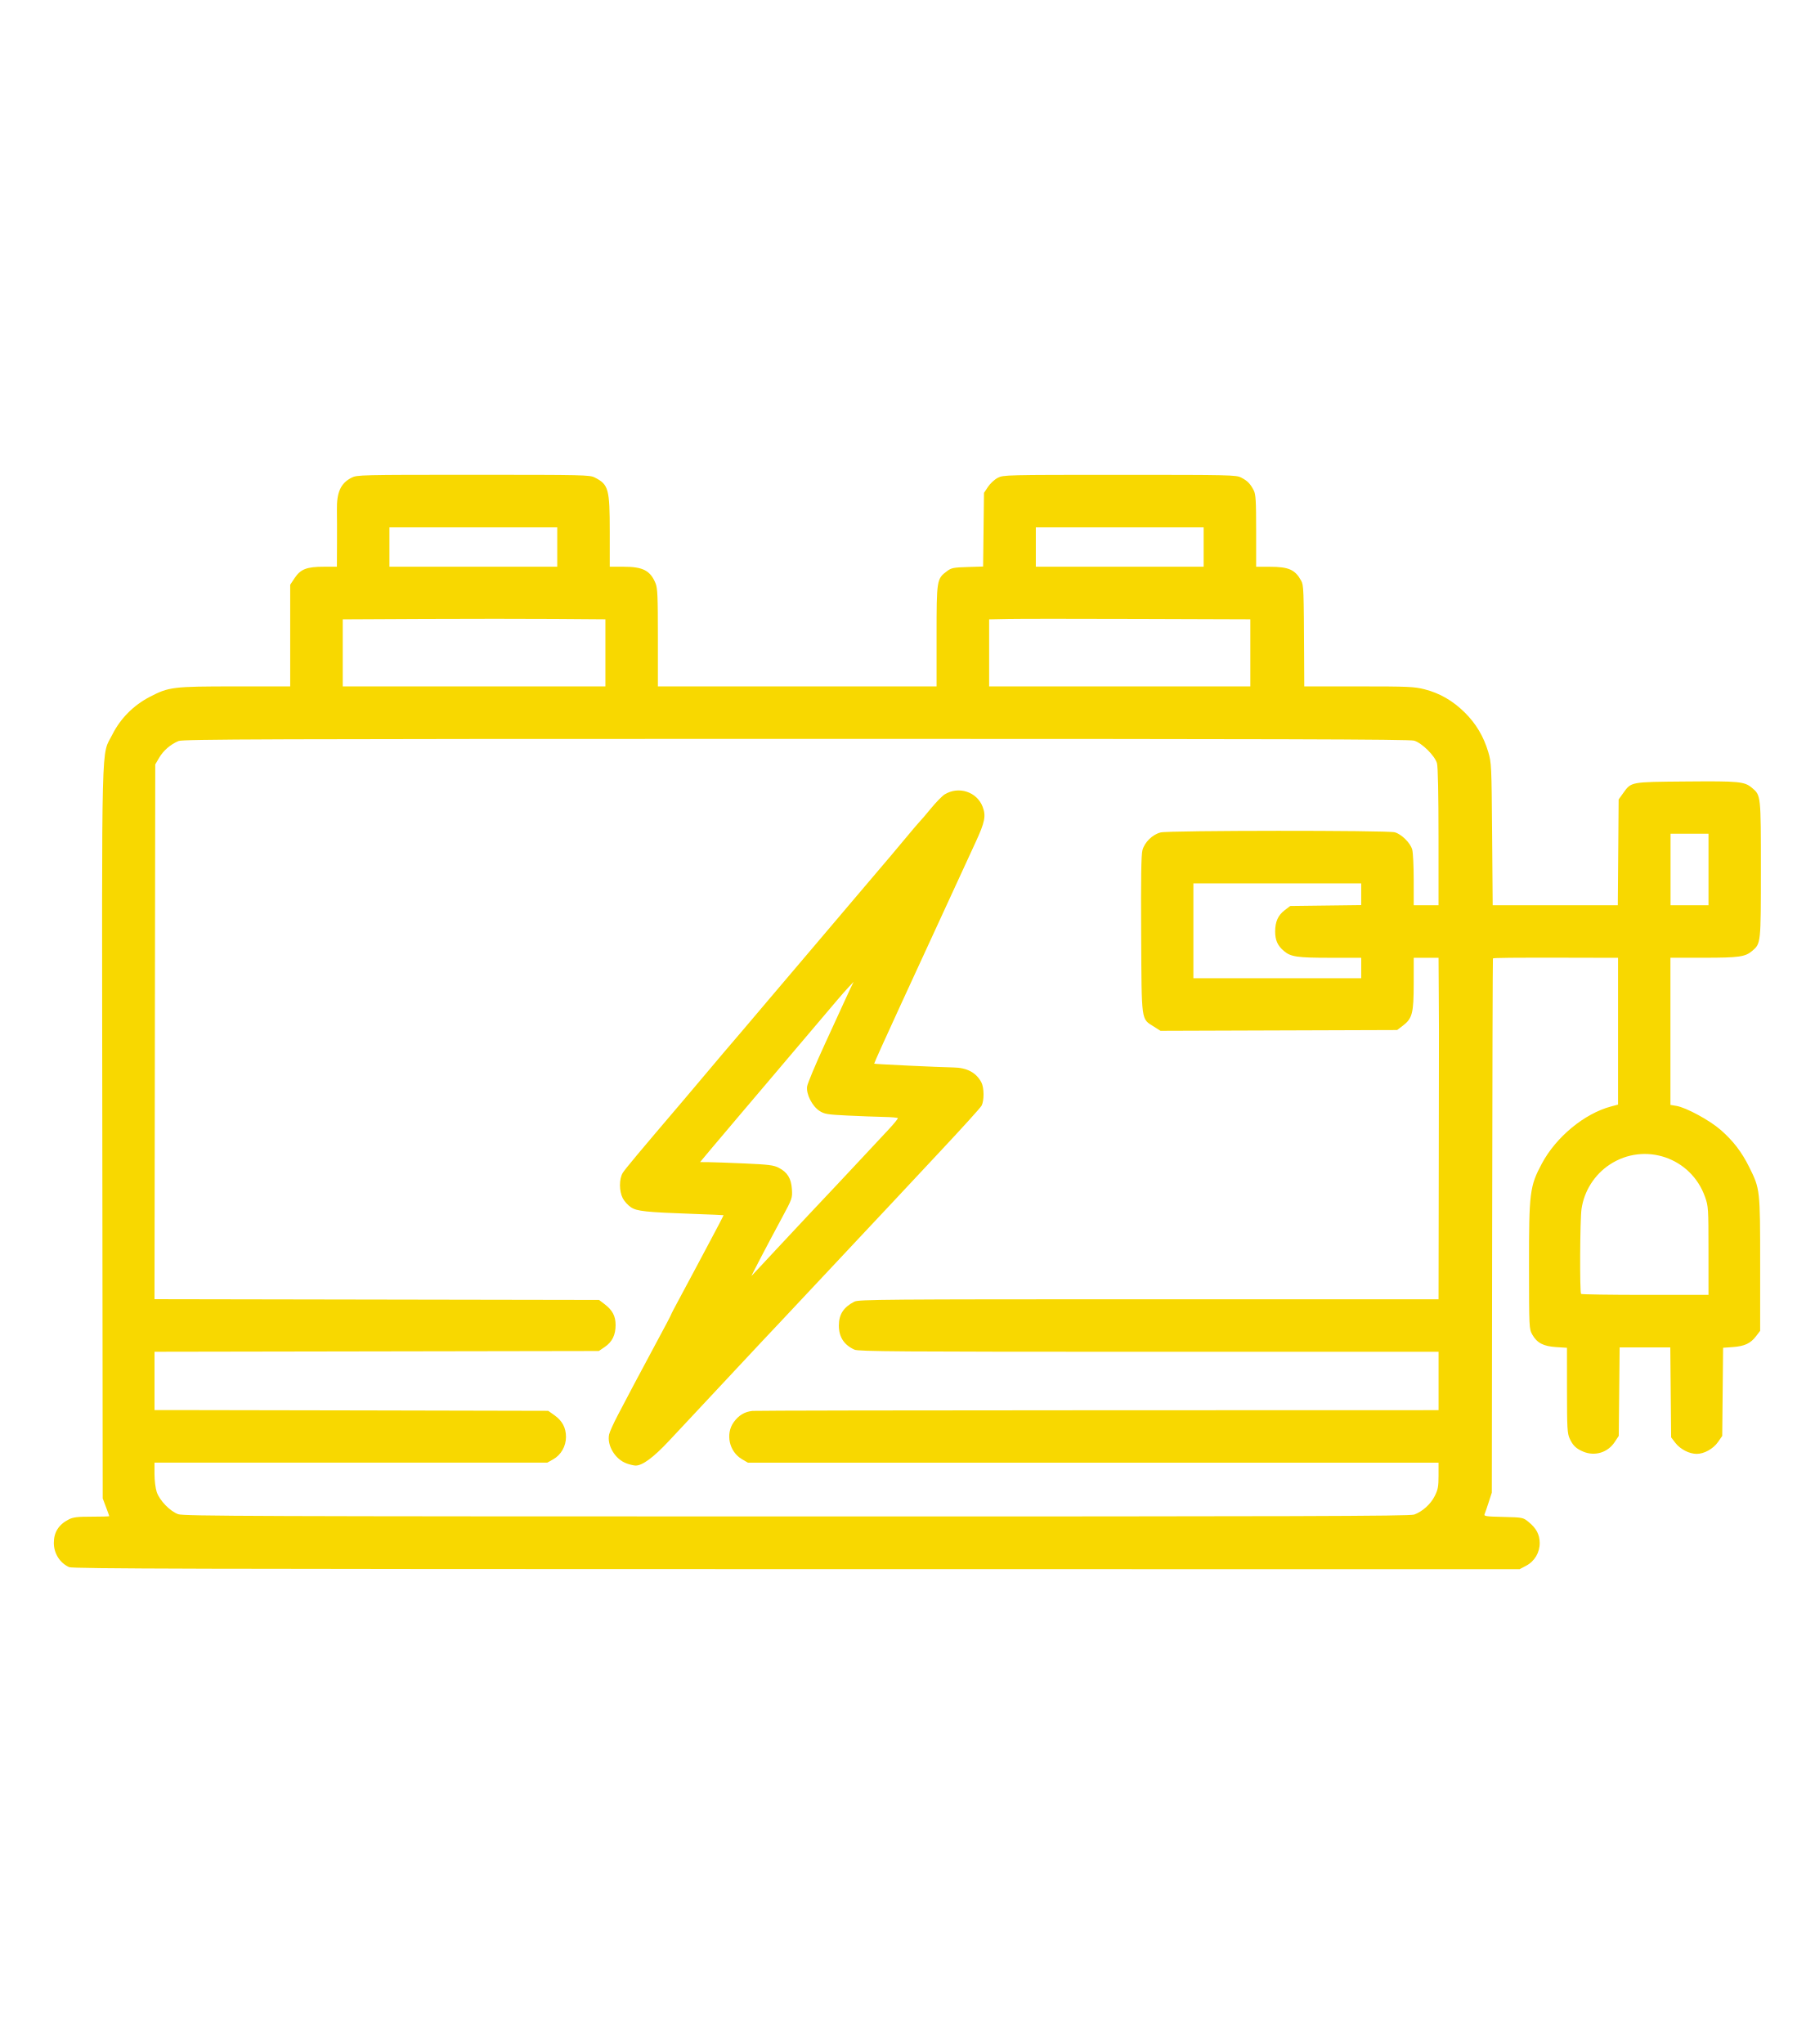
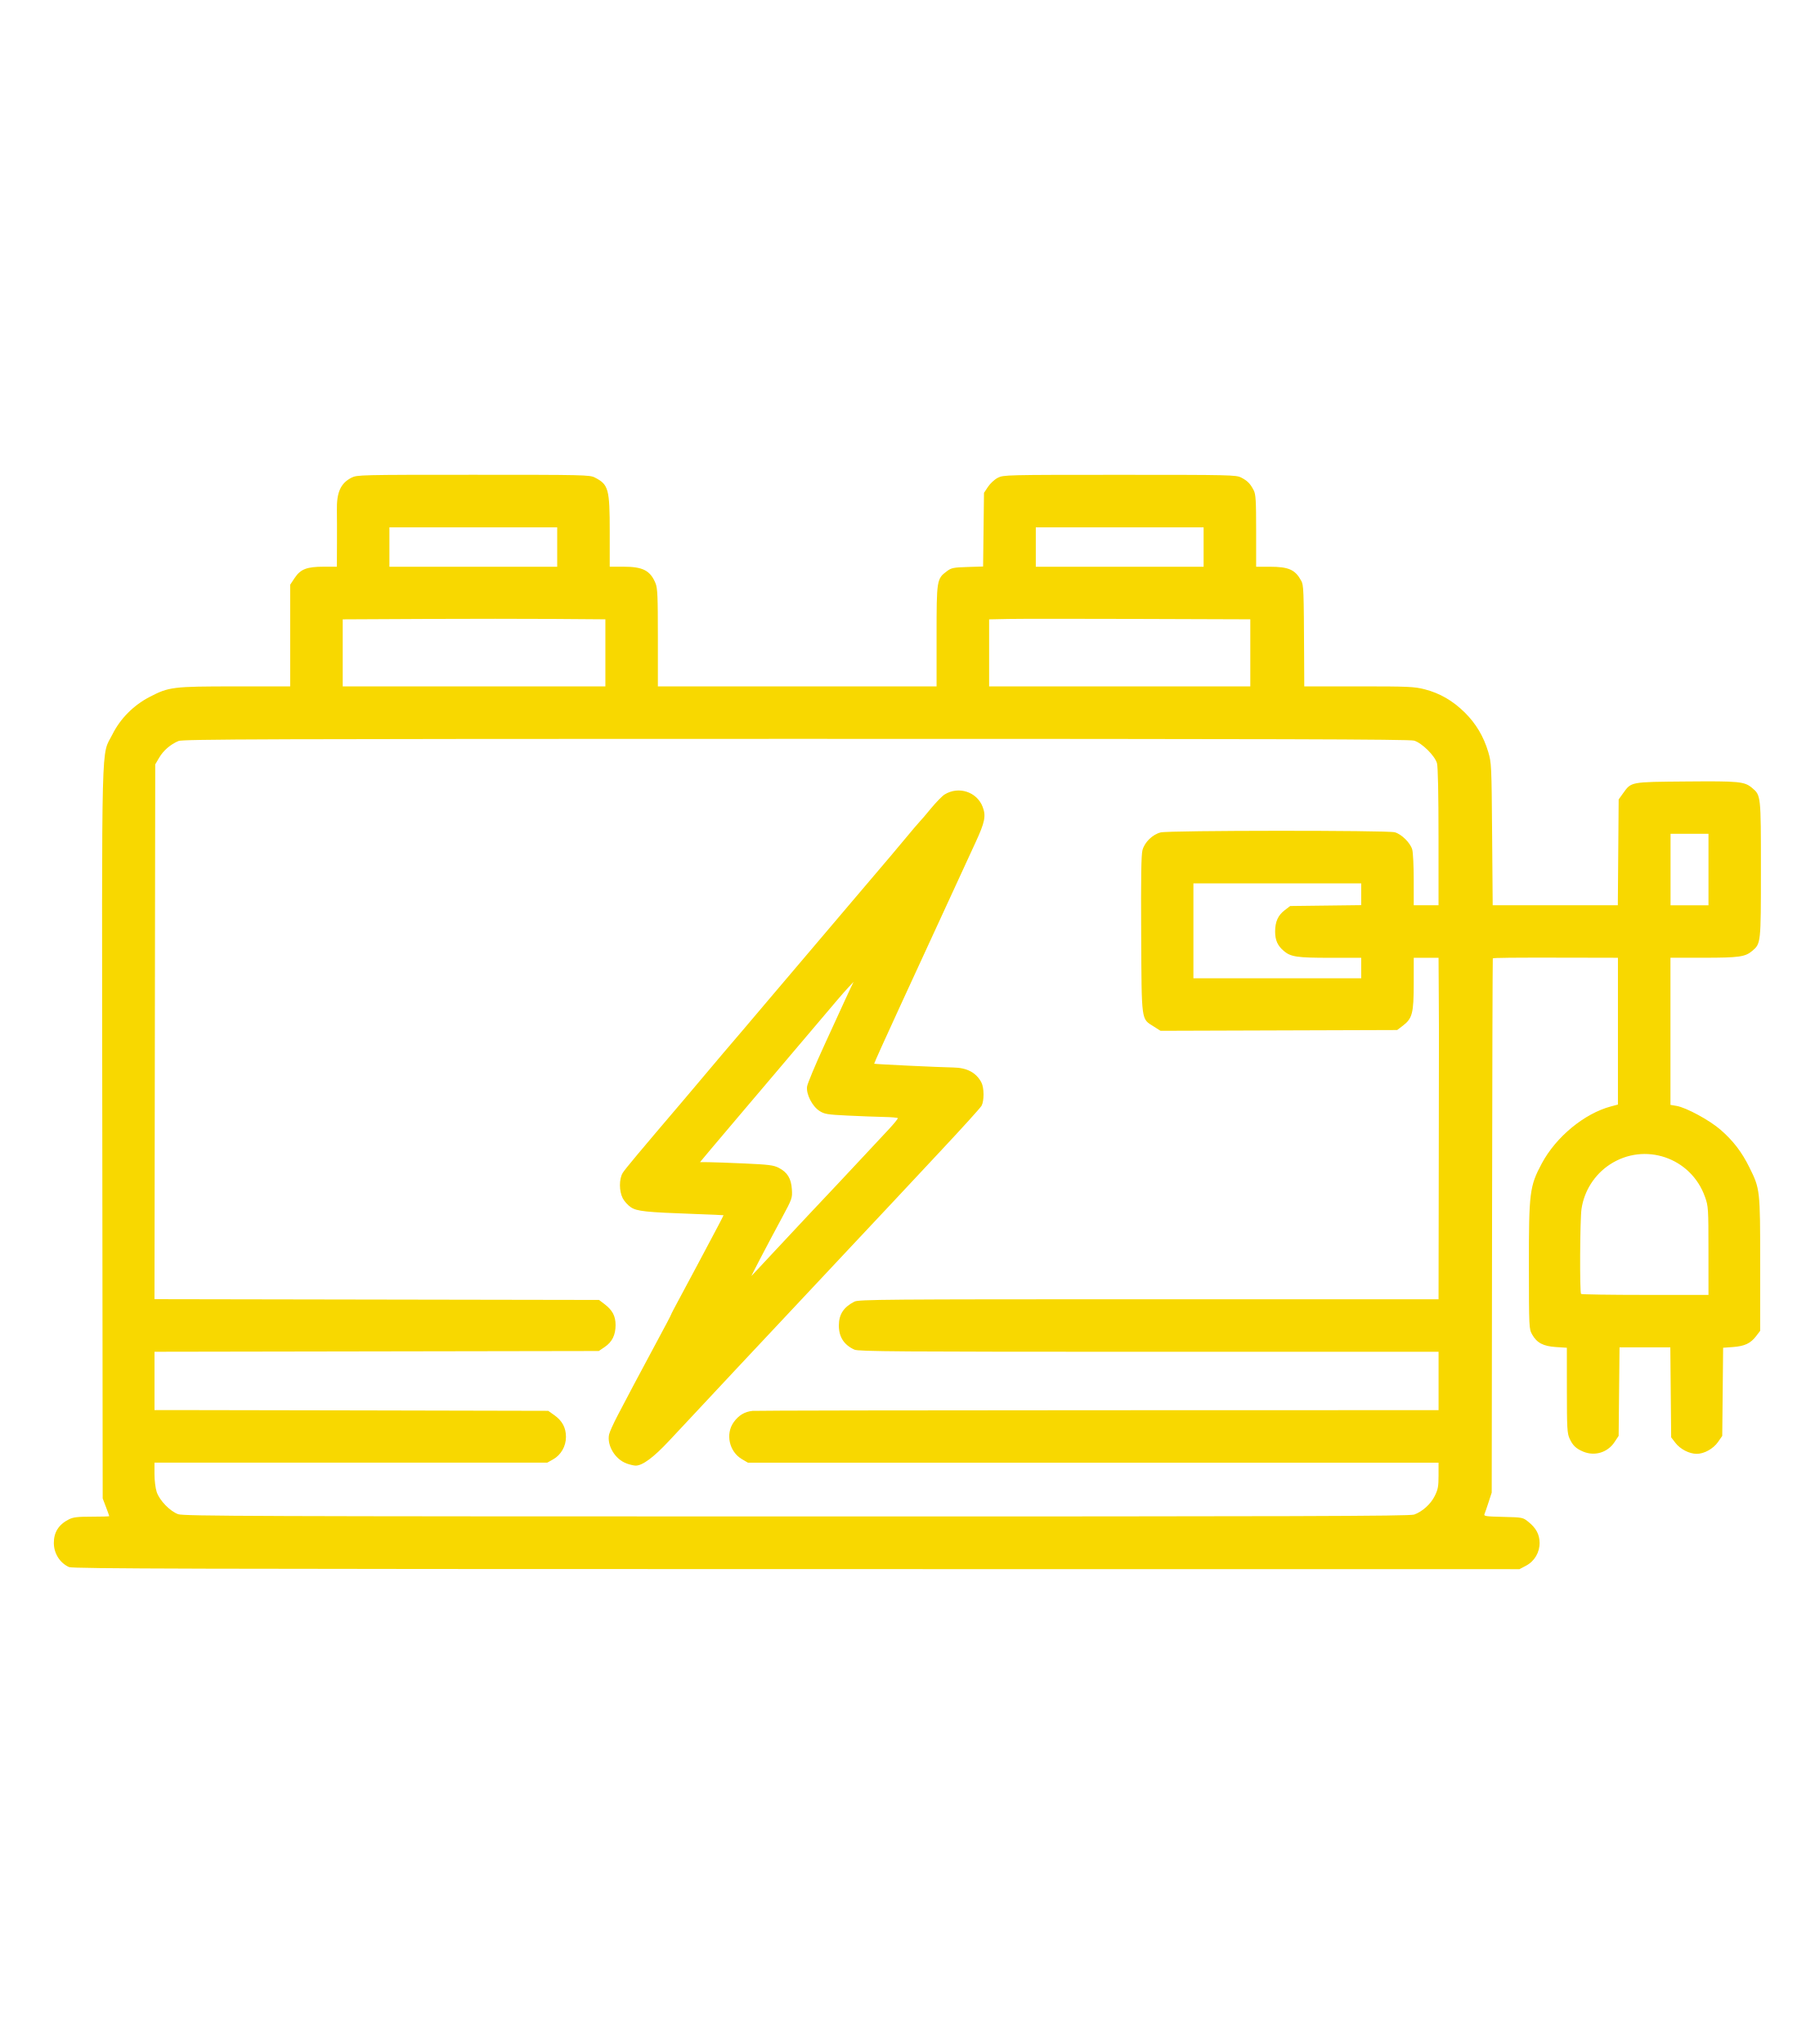
- <svg xmlns="http://www.w3.org/2000/svg" width="309" height="348" viewBox="0 0 81.756 92.075" version="1.1" id="svg5">
-   <defs id="defs5035" />
-   <path style="fill:#f8d800;fill-opacity:1;stroke-width:0.066" d="M 3.115,70.594 C 2.698,70.408 2.425,69.976 2.425,69.504 c 0,-0.482 0.218,-0.826 0.671,-1.058 0.2,-0.103 0.387,-0.125 1.035,-0.125 0.435,0 0.791,-0.01 0.791,-0.023 0,-0.012 -0.067,-0.197 -0.148,-0.411 L 4.627,67.499 4.609,51.033 C 4.589,32.614 4.55,34.111 5.066,33.08 5.422,32.37 6.016,31.771 6.738,31.396 7.613,30.941 7.776,30.921 10.592,30.92 l 2.481,-9.71e-4 V 26.341 l 0.199,-0.301 c 0.266,-0.401 0.548,-0.511 1.314,-0.511 h 0.59 l 0.005,-1.035 c 0.003,-0.569 7.89e-4,-1.247 -0.004,-1.506 -0.015,-0.81 0.168,-1.219 0.66,-1.47 0.247,-0.126 0.408,-0.13 5.485,-0.13 5.003,0 5.242,0.005 5.475,0.124 0.617,0.315 0.671,0.511 0.671,2.437 v 1.58 h 0.627 c 0.867,0 1.2,0.173 1.437,0.748 0.089,0.216 0.105,0.587 0.105,2.449 v 2.194 h 6.277 6.277 v -2.27 c 0,-2.536 0.006,-2.577 0.47,-2.922 0.197,-0.147 0.295,-0.167 0.923,-0.186 l 0.703,-0.022 0.02,-1.659 0.02,-1.659 0.181,-0.273 c 0.099,-0.15 0.298,-0.333 0.441,-0.406 0.255,-0.13 0.373,-0.133 5.491,-0.133 5.003,0 5.242,0.005 5.475,0.124 0.279,0.142 0.413,0.28 0.565,0.579 0.09,0.177 0.107,0.467 0.107,1.824 v 1.614 h 0.62 c 0.841,0 1.135,0.13 1.407,0.624 0.114,0.206 0.12,0.36 0.135,3.533 l 0.006,1.232 h 2.454 c 2.238,0 2.5,0.012 2.968,0.131 0.683,0.175 1.27,0.514 1.806,1.043 0.507,0.501 0.851,1.078 1.061,1.783 0.142,0.475 0.148,0.608 0.173,3.697 l 0.026,3.204 h 2.818 2.818 l 0.019,-2.383 0.019,-2.383 0.197,-0.275 c 0.377,-0.524 0.309,-0.512 2.84,-0.534 2.406,-0.021 2.63,10e-4 2.976,0.292 0.395,0.332 0.395,0.334 0.395,3.671 0,3.336 -6.58e-4,3.339 -0.394,3.671 -0.318,0.267 -0.59,0.305 -2.186,0.306 l -1.495,3.66e-4 v 3.314 3.314 l 0.271,0.046 c 0.439,0.074 1.492,0.645 1.991,1.08 0.562,0.49 0.95,0.996 1.289,1.68 0.489,0.986 0.491,1.009 0.491,4.376 v 2.996 l -0.184,0.241 c -0.248,0.325 -0.519,0.452 -1.044,0.49 l -0.441,0.032 -0.02,1.986 -0.02,1.986 -0.188,0.271 c -0.214,0.308 -0.63,0.54 -0.967,0.537 -0.333,-0.002 -0.741,-0.214 -0.956,-0.496 l -0.19,-0.248 -0.019,-2.026 -0.019,-2.026 H 74.106 72.962 l -0.02,1.993 -0.02,1.993 -0.185,0.28 c -0.311,0.47 -0.891,0.647 -1.409,0.431 -0.326,-0.136 -0.473,-0.276 -0.616,-0.589 -0.108,-0.236 -0.121,-0.461 -0.122,-2.177 l -0.001,-1.914 -0.485,-0.031 c -0.577,-0.037 -0.866,-0.188 -1.078,-0.565 -0.142,-0.253 -0.145,-0.297 -0.147,-3.076 -0.003,-3.325 0.032,-3.604 0.579,-4.627 0.643,-1.202 1.918,-2.253 3.12,-2.573 l 0.312,-0.083 v -3.306 -3.306 l -2.284,-0.005 c -2.472,-0.005 -3.324,0.003 -3.353,0.033 -0.01,0.01 -0.026,5.429 -0.034,12.041 l -0.015,12.022 -0.139,0.427 c -0.076,0.235 -0.16,0.477 -0.185,0.537 -0.042,0.099 0.041,0.112 0.84,0.131 0.88,0.021 0.888,0.023 1.139,0.226 0.345,0.279 0.497,0.562 0.502,0.935 0.007,0.437 -0.228,0.835 -0.611,1.038 L 68.455,70.687 35.884,70.684 C 8.817,70.682 3.279,70.667 3.115,70.594 Z M 63.699,68.229 c 0.378,-0.135 0.751,-0.471 0.936,-0.843 0.144,-0.288 0.169,-0.429 0.169,-0.919 v -0.579 c -10.371,0 -20.742,0 -31.112,0 L 33.423,65.731 c -0.576,-0.337 -0.752,-1.14 -0.368,-1.67 0.223,-0.308 0.49,-0.468 0.843,-0.505 0.134,-0.014 7.142,-0.027 15.575,-0.029 l 15.332,-0.004 V 62.207 60.893 H 51.755 c -11.241,0 -13.079,-0.013 -13.261,-0.095 -0.472,-0.212 -0.705,-0.571 -0.705,-1.088 0,-0.501 0.215,-0.83 0.703,-1.077 0.192,-0.097 1.371,-0.106 13.261,-0.106 h 13.051 l 0.009,-5.949 c 0.005,-3.272 0.009,-6.037 0.009,-6.146 0,-0.108 -0.004,-0.892 -0.009,-1.742 l -0.009,-1.545 h -0.559 -0.559 l -0.001,1.167 c -0.002,1.335 -0.062,1.567 -0.496,1.897 l -0.249,0.19 -5.331,0.018 -5.331,0.018 -0.307,-0.195 c -0.569,-0.361 -0.542,-0.159 -0.564,-4.146 -0.014,-2.555 0.002,-3.593 0.058,-3.797 0.1,-0.363 0.453,-0.706 0.821,-0.799 0.369,-0.093 10.212,-0.099 10.546,-0.006 0.305,0.085 0.703,0.479 0.786,0.779 0.037,0.132 0.067,0.751 0.067,1.374 l 3.7e-4,1.134 h 0.559 0.559 l -6.57e-4,-3.073 c 0,-1.945 -0.026,-3.164 -0.069,-3.322 -0.094,-0.338 -0.675,-0.913 -1.029,-1.02 -0.212,-0.064 -6.183,-0.081 -27.852,-0.08 -23.928,9.4e-4 -27.612,0.014 -27.81,0.096 -0.361,0.151 -0.68,0.426 -0.872,0.753 l -0.177,0.302 -0.017,12.044 -0.017,12.044 c 6.676,0.012 13.351,0.023 20.027,0.035 l 0.247,0.188 c 0.358,0.273 0.498,0.539 0.498,0.943 3.3e-4,0.446 -0.156,0.762 -0.488,0.987 l -0.268,0.182 c -6.672,0.011 -13.344,0.023 -20.015,0.034 0,0.876 0,1.752 0,2.628 l 1.528,-1.31e-4 c 5.764,0.008 10.237,0.02 16.208,0.033 l 0.278,0.197 c 0.355,0.252 0.522,0.565 0.522,0.979 0,0.418 -0.225,0.812 -0.578,1.01 l -0.262,0.147 c -5.899,0 -11.798,0 -17.697,0 v 0.514 c 0,0.293 0.044,0.643 0.102,0.815 0.13,0.38 0.601,0.865 0.967,0.995 0.245,0.087 3.545,0.099 27.852,0.101 22.596,0.002 27.618,-0.013 27.816,-0.084 z M 28.225,65.921 c -0.511,-0.181 -0.89,-0.81 -0.786,-1.304 0.024,-0.114 0.2,-0.504 0.39,-0.865 0.19,-0.362 0.517,-0.983 0.726,-1.38 0.209,-0.398 0.671,-1.262 1.027,-1.92 0.356,-0.658 0.647,-1.212 0.647,-1.23 0,-0.018 0.174,-0.352 0.386,-0.742 0.212,-0.39 0.541,-1.005 0.731,-1.366 0.19,-0.362 0.457,-0.864 0.594,-1.117 0.267,-0.494 0.655,-1.238 0.655,-1.256 0,-0.006 -0.599,-0.032 -1.331,-0.058 -2.177,-0.078 -2.57,-0.119 -2.844,-0.302 -0.131,-0.087 -0.295,-0.268 -0.365,-0.403 -0.167,-0.321 -0.169,-0.87 -0.003,-1.142 0.102,-0.168 0.736,-0.927 2.715,-3.249 0.108,-0.127 0.319,-0.377 0.47,-0.556 1.103,-1.311 1.739,-2.061 2.312,-2.727 0.145,-0.168 0.633,-0.745 1.085,-1.281 0.452,-0.536 1.369,-1.617 2.038,-2.4 0.669,-0.784 1.497,-1.76 1.84,-2.169 0.343,-0.409 0.841,-0.994 1.105,-1.301 0.264,-0.306 0.766,-0.901 1.115,-1.322 0.349,-0.421 0.668,-0.795 0.707,-0.831 0.04,-0.036 0.263,-0.297 0.495,-0.579 0.232,-0.282 0.511,-0.568 0.62,-0.635 0.629,-0.389 1.454,-0.12 1.713,0.558 0.157,0.41 0.102,0.686 -0.316,1.591 -0.197,0.426 -0.766,1.662 -1.265,2.746 -0.499,1.085 -1.451,3.152 -2.116,4.594 -0.665,1.442 -1.201,2.63 -1.19,2.64 0.021,0.02 2.969,0.161 3.568,0.17 0.615,0.009 1.032,0.233 1.264,0.678 0.123,0.236 0.127,0.817 0.007,1.043 -0.048,0.091 -0.888,1.018 -1.866,2.061 -0.978,1.042 -2.011,2.147 -2.295,2.454 -0.284,0.307 -0.77,0.825 -1.081,1.151 -0.31,0.326 -1.17,1.243 -1.911,2.038 -0.741,0.795 -1.601,1.711 -1.911,2.037 -0.31,0.325 -1.212,1.287 -2.004,2.136 -0.792,0.85 -1.636,1.752 -1.874,2.005 -0.238,0.253 -0.75,0.8 -1.138,1.216 -0.699,0.749 -1.203,1.121 -1.511,1.115 -0.077,-0.002 -0.259,-0.045 -0.403,-0.096 z m 6.673,-9.564 c 0.556,-0.597 1.219,-1.306 1.474,-1.576 1.293,-1.371 1.585,-1.681 2.372,-2.525 0.469,-0.502 1.049,-1.123 1.289,-1.38 0.24,-0.257 0.426,-0.486 0.412,-0.509 -0.014,-0.023 -0.299,-0.046 -0.634,-0.053 -0.335,-0.007 -1.068,-0.035 -1.628,-0.062 -0.92,-0.045 -1.043,-0.066 -1.267,-0.21 -0.328,-0.211 -0.604,-0.754 -0.558,-1.098 0.018,-0.135 0.373,-0.984 0.789,-1.888 0.416,-0.904 0.822,-1.791 0.904,-1.972 0.082,-0.181 0.205,-0.447 0.275,-0.592 l 0.127,-0.263 -0.217,0.231 c -0.12,0.127 -0.355,0.393 -0.522,0.592 -1.642,1.939 -1.994,2.354 -2.118,2.497 -0.078,0.09 -0.392,0.46 -0.696,0.822 -0.304,0.362 -0.969,1.146 -1.478,1.742 -0.509,0.597 -1.141,1.344 -1.404,1.66 l -0.48,0.575 0.381,0.003 c 0.21,0.002 0.946,0.028 1.636,0.059 1.07,0.048 1.294,0.076 1.523,0.193 0.393,0.201 0.565,0.48 0.596,0.968 0.025,0.4 0.018,0.422 -0.465,1.317 -0.63,1.168 -1.394,2.63 -1.353,2.587 0.017,-0.018 0.486,-0.521 1.042,-1.117 z m 42.066,-0.016 c -0.001,-1.915 -0.007,-2.005 -0.155,-2.424 -0.627,-1.777 -2.725,-2.49 -4.292,-1.458 -0.687,0.452 -1.155,1.189 -1.273,2.005 -0.069,0.476 -0.085,3.755 -0.019,3.822 0.024,0.024 1.326,0.044 2.892,0.044 h 2.848 l -0.001,-1.988 z M 61.321,43.605 v -0.46 l -1.397,-3.95e-4 c -1.496,-3.94e-4 -1.772,-0.041 -2.087,-0.306 -0.282,-0.237 -0.394,-0.487 -0.394,-0.876 0,-0.443 0.13,-0.732 0.431,-0.962 l 0.248,-0.189 1.599,-0.02 1.599,-0.02 V 40.283 39.793 h -3.78 -3.78 v 2.136 2.136 h 3.78 3.78 z m 15.644,-4.437 v -1.61 h -0.855 -0.855 v 1.61 1.61 h 0.855 0.855 z m -49.693,-9.76 v -1.511 l -2.284,-0.017 c -1.256,-0.009 -3.918,-0.009 -5.916,2.63e-4 l -3.632,0.018 v 1.511 1.511 h 5.916 5.916 v -1.511 z m 29.053,-4.4e-5 v -1.511 l -5.012,-0.017 c -2.757,-0.009 -5.404,-0.009 -5.883,0.001 l -0.871,0.018 v 1.51 1.51 h 5.883 5.883 v -1.511 z M 25.103,24.642 v -0.887 h -3.78 -3.78 v 0.887 0.887 h 3.78 3.78 z m 29.119,0 v -0.887 h -3.78 -3.78 v 0.887 0.887 h 3.78 3.78 z" id="path2547" />
+ <svg xmlns="http://www.w3.org/2000/svg" width="309" height="348" version="1.1" viewBox="0 0 81.756 92.075">
+   <path d="m3.115 70.594c-0.417-0.186-0.69-0.618-0.69-1.09 0-0.482 0.218-0.826 0.671-1.058 0.2-0.102 0.387-0.125 1.035-0.125 0.435 0 0.791-0.01 0.791-0.023 0-0.012-0.067-0.197-0.148-0.411l-0.148-0.388-0.018-16.466c-0.02-18.419-0.058-16.922 0.457-17.953 0.355-0.71 0.95-1.309 1.672-1.684 0.875-0.455 1.038-0.475 3.854-0.476l2.481-9.71e-4v-4.579l0.199-0.301c0.266-0.401 0.548-0.511 1.314-0.511h0.59l0.005-1.035c0.003-0.569 7.89e-4 -1.247-0.004-1.506-0.015-0.81 0.168-1.219 0.66-1.47 0.247-0.126 0.408-0.13 5.485-0.13 5.003 0 5.242 0.005 5.475 0.124 0.617 0.315 0.671 0.511 0.671 2.437v1.58h0.627c0.867 0 1.2 0.173 1.437 0.748 0.089 0.216 0.105 0.587 0.105 2.449v2.194h12.555v-2.27c0-2.536 0.006-2.577 0.47-2.922 0.197-0.147 0.295-0.167 0.923-0.186l0.703-0.022 0.02-1.659 0.02-1.659 0.181-0.273c0.099-0.15 0.298-0.333 0.441-0.406 0.255-0.13 0.373-0.133 5.491-0.133 5.003 0 5.242 0.005 5.475 0.124 0.279 0.142 0.413 0.28 0.565 0.579 0.09 0.177 0.107 0.467 0.107 1.824v1.614h0.62c0.841 0 1.135 0.13 1.407 0.624 0.114 0.206 0.12 0.36 0.135 3.533l0.006 1.232h2.454c2.238 0 2.5 0.012 2.968 0.131 0.683 0.175 1.27 0.514 1.806 1.044 0.507 0.501 0.851 1.079 1.061 1.783 0.142 0.475 0.148 0.608 0.173 3.697l0.026 3.204h5.637l0.019-2.383 0.019-2.383 0.197-0.275c0.377-0.524 0.309-0.512 2.84-0.534 2.406-0.021 2.63 1e-3 2.976 0.292 0.395 0.332 0.395 0.334 0.395 3.671 0 3.336-6.58e-4 3.339-0.394 3.671-0.318 0.267-0.59 0.305-2.186 0.306l-1.495 3.66e-4v6.627l0.271 0.046c0.439 0.074 1.492 0.645 1.991 1.08 0.562 0.49 0.95 0.996 1.289 1.68 0.489 0.986 0.491 1.009 0.491 4.376v2.996l-0.184 0.241c-0.248 0.325-0.519 0.452-1.044 0.49l-0.441 0.032-0.04 3.971-0.188 0.271c-0.214 0.308-0.63 0.54-0.967 0.537-0.333-0.002-0.741-0.214-0.956-0.496l-0.19-0.248-0.019-2.026-0.019-2.026h-2.288l-0.02 1.993-0.02 1.993-0.185 0.28c-0.311 0.47-0.891 0.647-1.409 0.431-0.326-0.136-0.473-0.276-0.616-0.589-0.108-0.236-0.121-0.461-0.122-2.177l-0.001-1.914-0.485-0.031c-0.577-0.037-0.866-0.188-1.078-0.565-0.142-0.253-0.144-0.297-0.147-3.076-0.003-3.325 0.032-3.604 0.579-4.627 0.643-1.202 1.918-2.253 3.12-2.573l0.312-0.083v-6.612l-2.284-0.005c-2.472-0.005-3.324 0.003-3.353 0.033-0.01 0.01-0.026 5.429-0.034 12.041l-0.015 12.022-0.139 0.427c-0.076 0.235-0.16 0.477-0.185 0.537-0.042 0.099 0.041 0.112 0.84 0.131 0.88 0.021 0.888 0.023 1.139 0.226 0.345 0.279 0.497 0.562 0.502 0.935 0.007 0.437-0.228 0.835-0.611 1.038l-0.295 0.156-32.571-0.003c-27.066-0.002-32.604-0.017-32.768-0.091zm60.583-2.365c0.378-0.135 0.751-0.471 0.936-0.843 0.144-0.288 0.17-0.429 0.17-0.919v-0.579h-31.112l-0.269-0.158c-0.576-0.337-0.752-1.139-0.368-1.67 0.223-0.308 0.49-0.468 0.843-0.505 0.134-0.014 7.142-0.027 15.575-0.029l15.332-0.004v-2.629h-13.05c-11.241 0-13.079-0.013-13.261-0.095-0.472-0.212-0.705-0.571-0.705-1.088 0-0.501 0.215-0.83 0.703-1.077 0.192-0.097 1.371-0.106 13.261-0.106h13.051l9e-3 -5.949c5e-3 -3.272 9e-3 -6.037 9e-3 -6.146 0-0.108-4e-3 -0.892-9e-3 -1.742l-9e-3 -1.545h-1.117l-0.001 1.167c-0.002 1.335-0.062 1.567-0.496 1.897l-0.249 0.19-10.662 0.035-0.307-0.195c-0.569-0.361-0.542-0.159-0.564-4.146-0.014-2.555 0.002-3.593 0.058-3.797 0.1-0.363 0.453-0.706 0.821-0.799 0.369-0.093 10.212-0.099 10.546-0.006 0.305 0.085 0.703 0.479 0.786 0.779 0.037 0.132 0.067 0.751 0.067 1.374l3.7e-4 1.134h1.117l-6.57e-4 -3.073c0-1.945-0.026-3.164-0.069-3.322-0.094-0.338-0.675-0.913-1.03-1.02-0.212-0.064-6.183-0.081-27.852-0.08-23.928 9.4e-4 -27.612 0.014-27.81 0.096-0.361 0.151-0.68 0.426-0.872 0.753l-0.177 0.302-0.034 24.089c6.676 0.012 13.351 0.023 20.027 0.035l0.247 0.188c0.358 0.273 0.498 0.539 0.498 0.943 3.3e-4 0.446-0.156 0.762-0.488 0.987l-0.268 0.182c-6.672 0.011-13.344 0.023-20.015 0.034v2.628l1.528-1.31e-4c5.764 0.008 10.237 0.02 16.208 0.033l0.278 0.197c0.355 0.252 0.522 0.565 0.522 0.979 0 0.418-0.225 0.812-0.578 1.01l-0.262 0.147h-17.697v0.514c0 0.293 0.044 0.643 0.102 0.815 0.13 0.38 0.601 0.865 0.967 0.995 0.245 0.087 3.545 0.099 27.852 0.101 22.596 0.002 27.618-0.013 27.816-0.084zm-35.474-2.307c-0.511-0.181-0.89-0.81-0.786-1.304 0.024-0.114 0.2-0.504 0.39-0.865 0.19-0.362 0.517-0.983 0.726-1.38 0.209-0.398 0.671-1.262 1.027-1.92s0.647-1.212 0.647-1.23c0-0.018 0.174-0.352 0.386-0.742s0.541-1.005 0.731-1.366c0.19-0.362 0.457-0.864 0.594-1.117 0.267-0.494 0.655-1.238 0.655-1.256 0-0.006-0.599-0.032-1.331-0.058-2.177-0.078-2.57-0.119-2.844-0.302-0.131-0.087-0.295-0.268-0.365-0.403-0.167-0.321-0.169-0.87-0.003-1.142 0.102-0.168 0.736-0.927 2.715-3.249 0.108-0.127 0.319-0.377 0.47-0.556 1.103-1.311 1.739-2.061 2.312-2.727 0.145-0.168 0.633-0.745 1.085-1.281s1.369-1.617 2.038-2.4c0.669-0.784 1.497-1.76 1.841-2.169 0.343-0.409 0.841-0.994 1.105-1.3 0.264-0.306 0.766-0.901 1.115-1.322 0.349-0.421 0.668-0.795 0.707-0.831 0.04-0.036 0.263-0.297 0.495-0.579 0.232-0.282 0.511-0.568 0.62-0.635 0.629-0.389 1.454-0.12 1.713 0.558 0.157 0.41 0.102 0.686-0.316 1.591-0.197 0.426-0.766 1.662-1.265 2.746-0.499 1.085-1.451 3.152-2.116 4.594-0.665 1.442-1.201 2.63-1.19 2.64 0.021 0.02 2.969 0.161 3.568 0.17 0.615 0.009 1.032 0.233 1.264 0.678 0.123 0.236 0.127 0.817 0.007 1.043-0.048 0.091-0.888 1.018-1.866 2.061-0.978 1.042-2.011 2.147-2.295 2.454-0.284 0.307-0.77 0.825-1.081 1.151-0.31 0.326-1.17 1.243-1.911 2.038-0.741 0.795-1.601 1.711-1.911 2.037-0.31 0.325-1.212 1.287-2.004 2.136-0.792 0.85-1.636 1.752-1.874 2.005s-0.75 0.8-1.138 1.216c-0.699 0.749-1.202 1.121-1.511 1.115-0.077-0.002-0.259-0.045-0.403-0.096zm6.673-9.564c0.556-0.597 1.219-1.306 1.474-1.576 1.293-1.371 1.585-1.681 2.372-2.525 0.469-0.502 1.049-1.123 1.289-1.38 0.24-0.257 0.426-0.486 0.412-0.509-0.014-0.023-0.299-0.046-0.634-0.053-0.335-0.007-1.068-0.035-1.628-0.062-0.92-0.045-1.043-0.066-1.267-0.21-0.328-0.211-0.604-0.754-0.558-1.098 0.018-0.135 0.373-0.984 0.789-1.888 0.416-0.904 0.822-1.791 0.904-1.972 0.082-0.181 0.205-0.447 0.275-0.592l0.127-0.263-0.217 0.231c-0.12 0.127-0.355 0.393-0.522 0.592-1.642 1.94-1.994 2.354-2.118 2.497-0.078 0.09-0.392 0.46-0.696 0.822-0.304 0.362-0.969 1.146-1.478 1.742-0.509 0.597-1.141 1.344-1.405 1.66l-0.48 0.575 0.381 0.003c0.21 0.002 0.946 0.028 1.636 0.059 1.07 0.048 1.294 0.076 1.523 0.193 0.393 0.201 0.565 0.48 0.596 0.968 0.025 0.4 0.018 0.422-0.465 1.317-0.63 1.168-1.394 2.63-1.353 2.587 0.017-0.018 0.486-0.521 1.042-1.117zm42.066-0.016c-0.001-1.915-7e-3 -2.005-0.155-2.424-0.627-1.777-2.725-2.49-4.292-1.458-0.687 0.452-1.155 1.189-1.273 2.005-0.069 0.476-0.085 3.756-0.019 3.822 0.024 0.024 1.326 0.044 2.892 0.044h2.848l-0.001-1.988zm-15.643-12.736v-0.46l-1.397-3.95e-4c-1.496-3.94e-4 -1.772-0.041-2.087-0.306-0.282-0.237-0.394-0.487-0.394-0.876 0-0.443 0.13-0.732 0.431-0.962l0.248-0.189 3.199-0.039v-0.979h-7.559v4.273h7.559zm15.644-4.437v-1.61h-1.709v3.221h1.709zm-49.693-9.76v-1.511l-2.284-0.017c-1.256-0.009-3.918-0.009-5.916 2.63e-4l-3.632 0.018v3.022h11.832v-1.511zm29.053-4.4e-5v-1.511l-5.012-0.017c-2.757-0.009-5.404-9e-3 -5.883 0.001l-0.871 0.018v3.02h11.766v-1.511zm-31.223-4.766v-0.887h-7.559v1.775h7.559zm29.119 0v-0.887h-7.559v1.775h7.559z" fill="#f8d800" stroke-width=".066" />
</svg>
